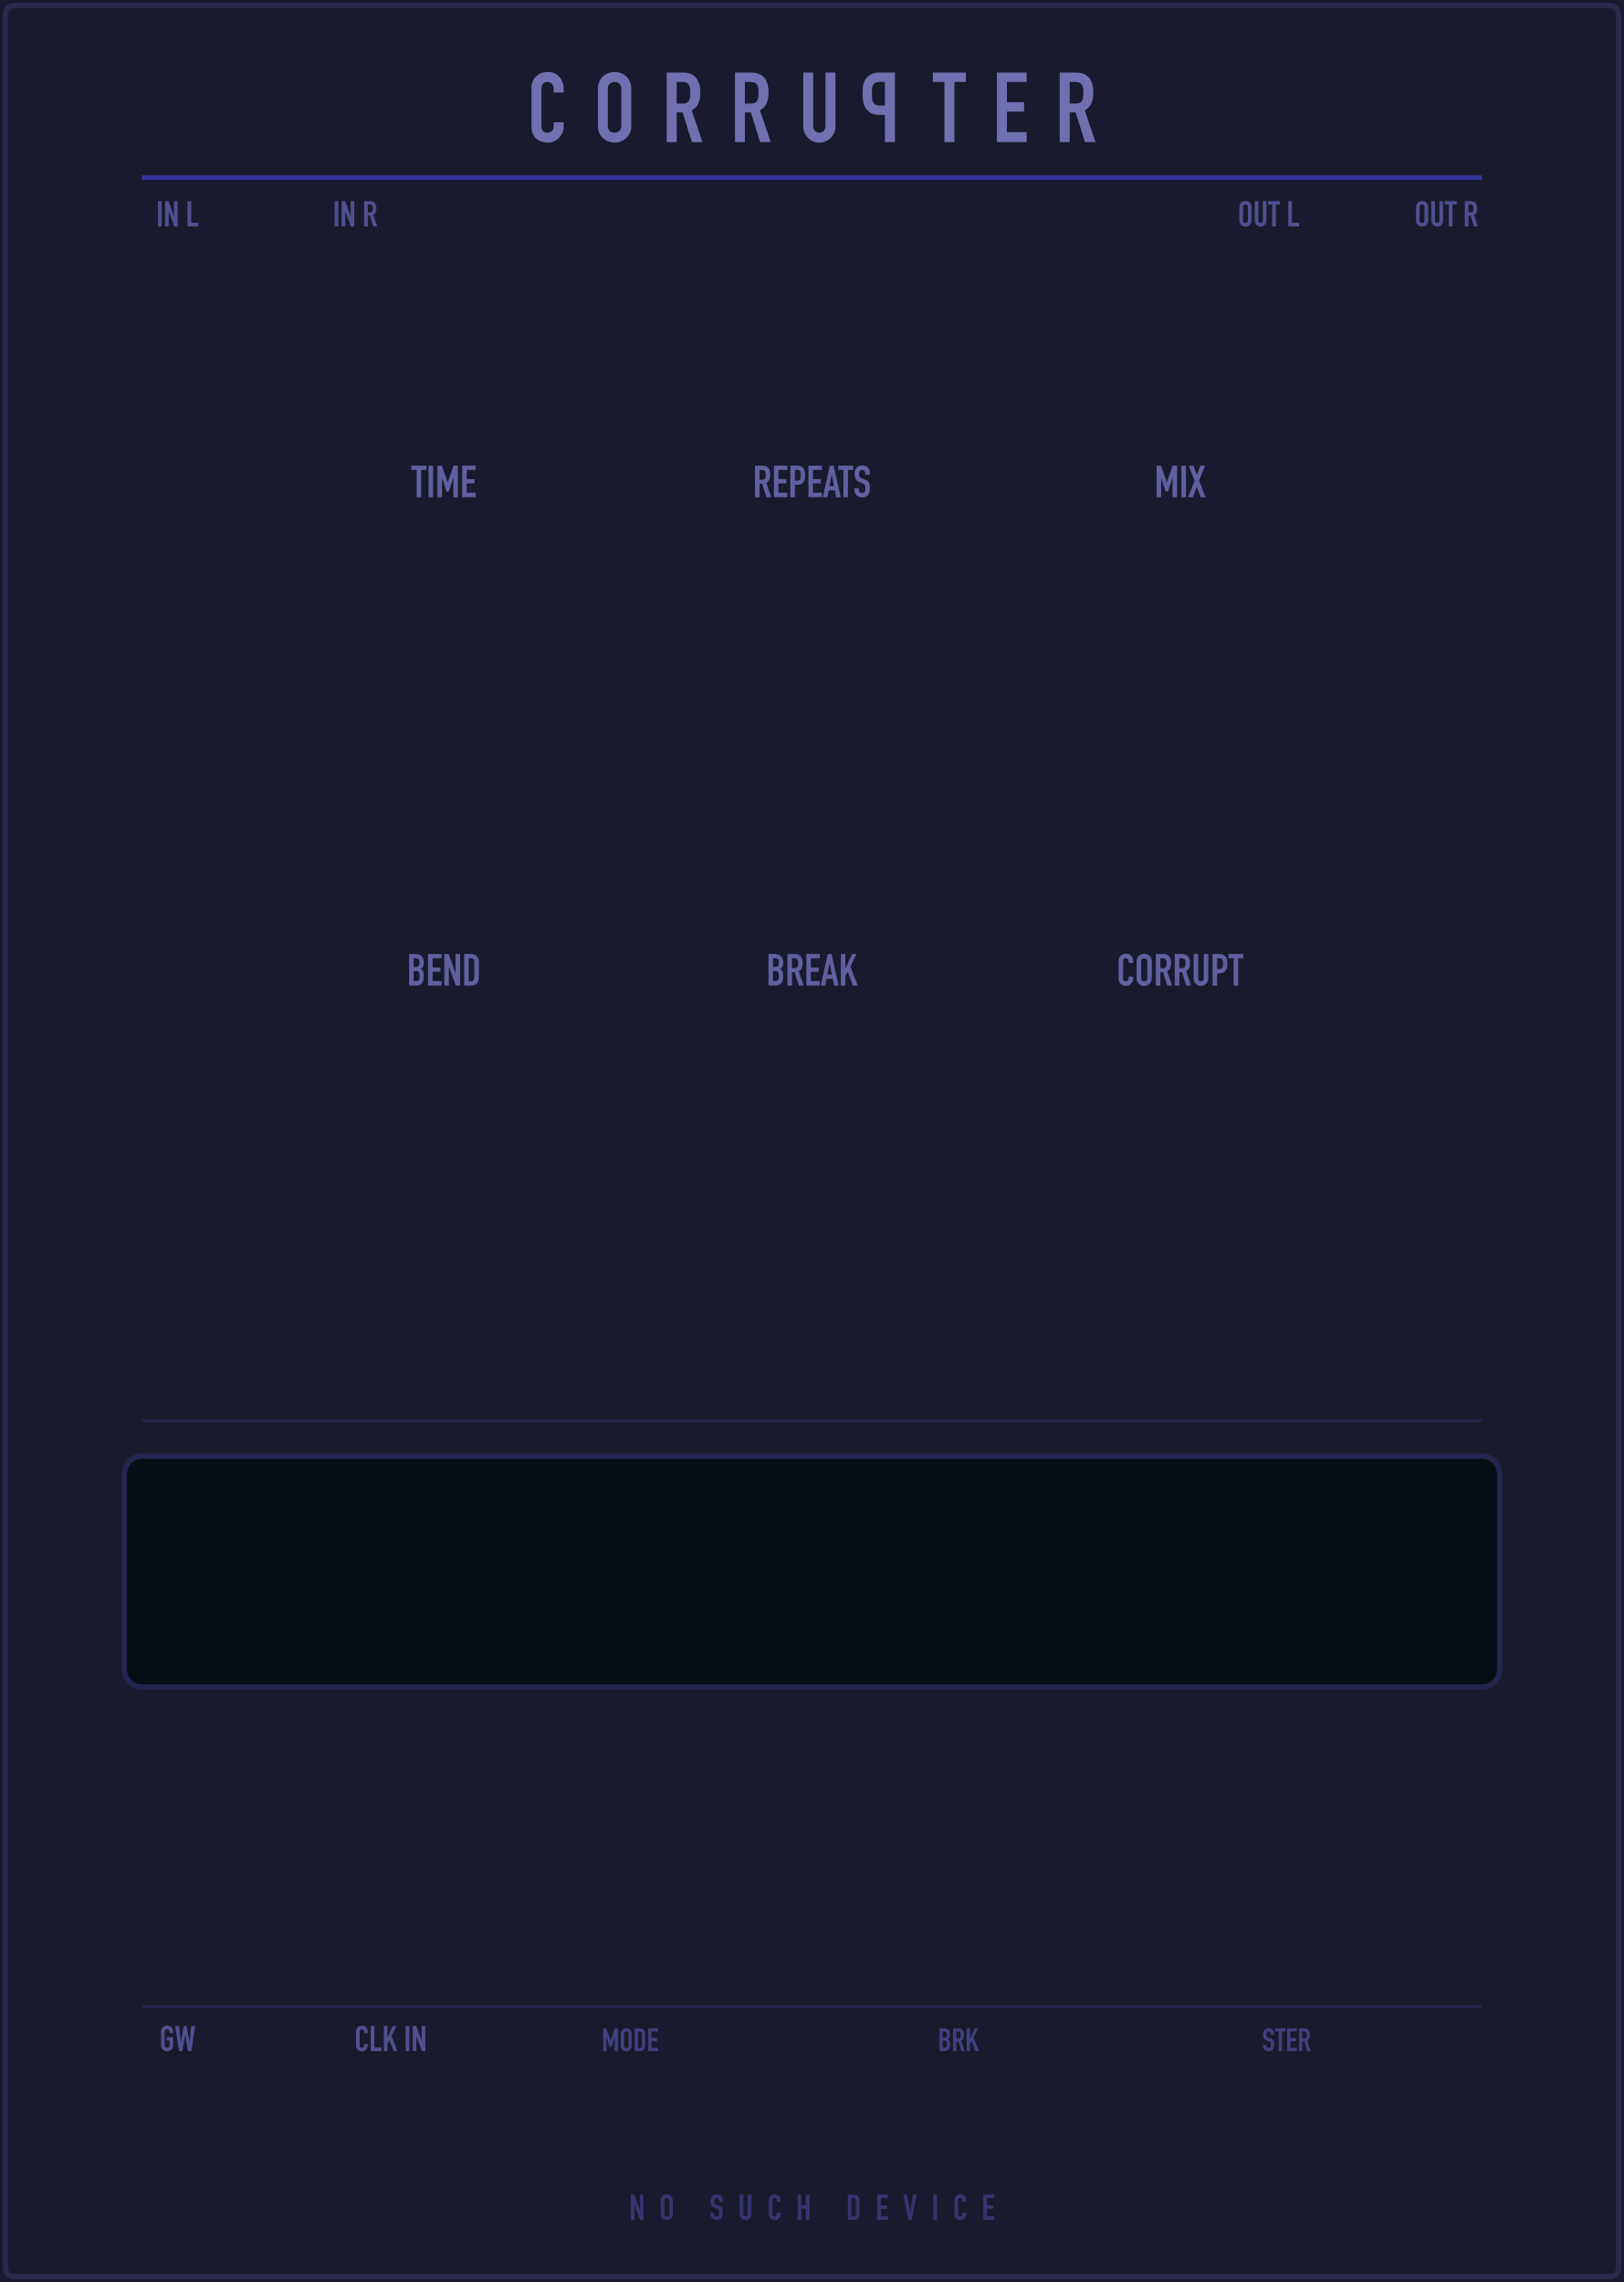
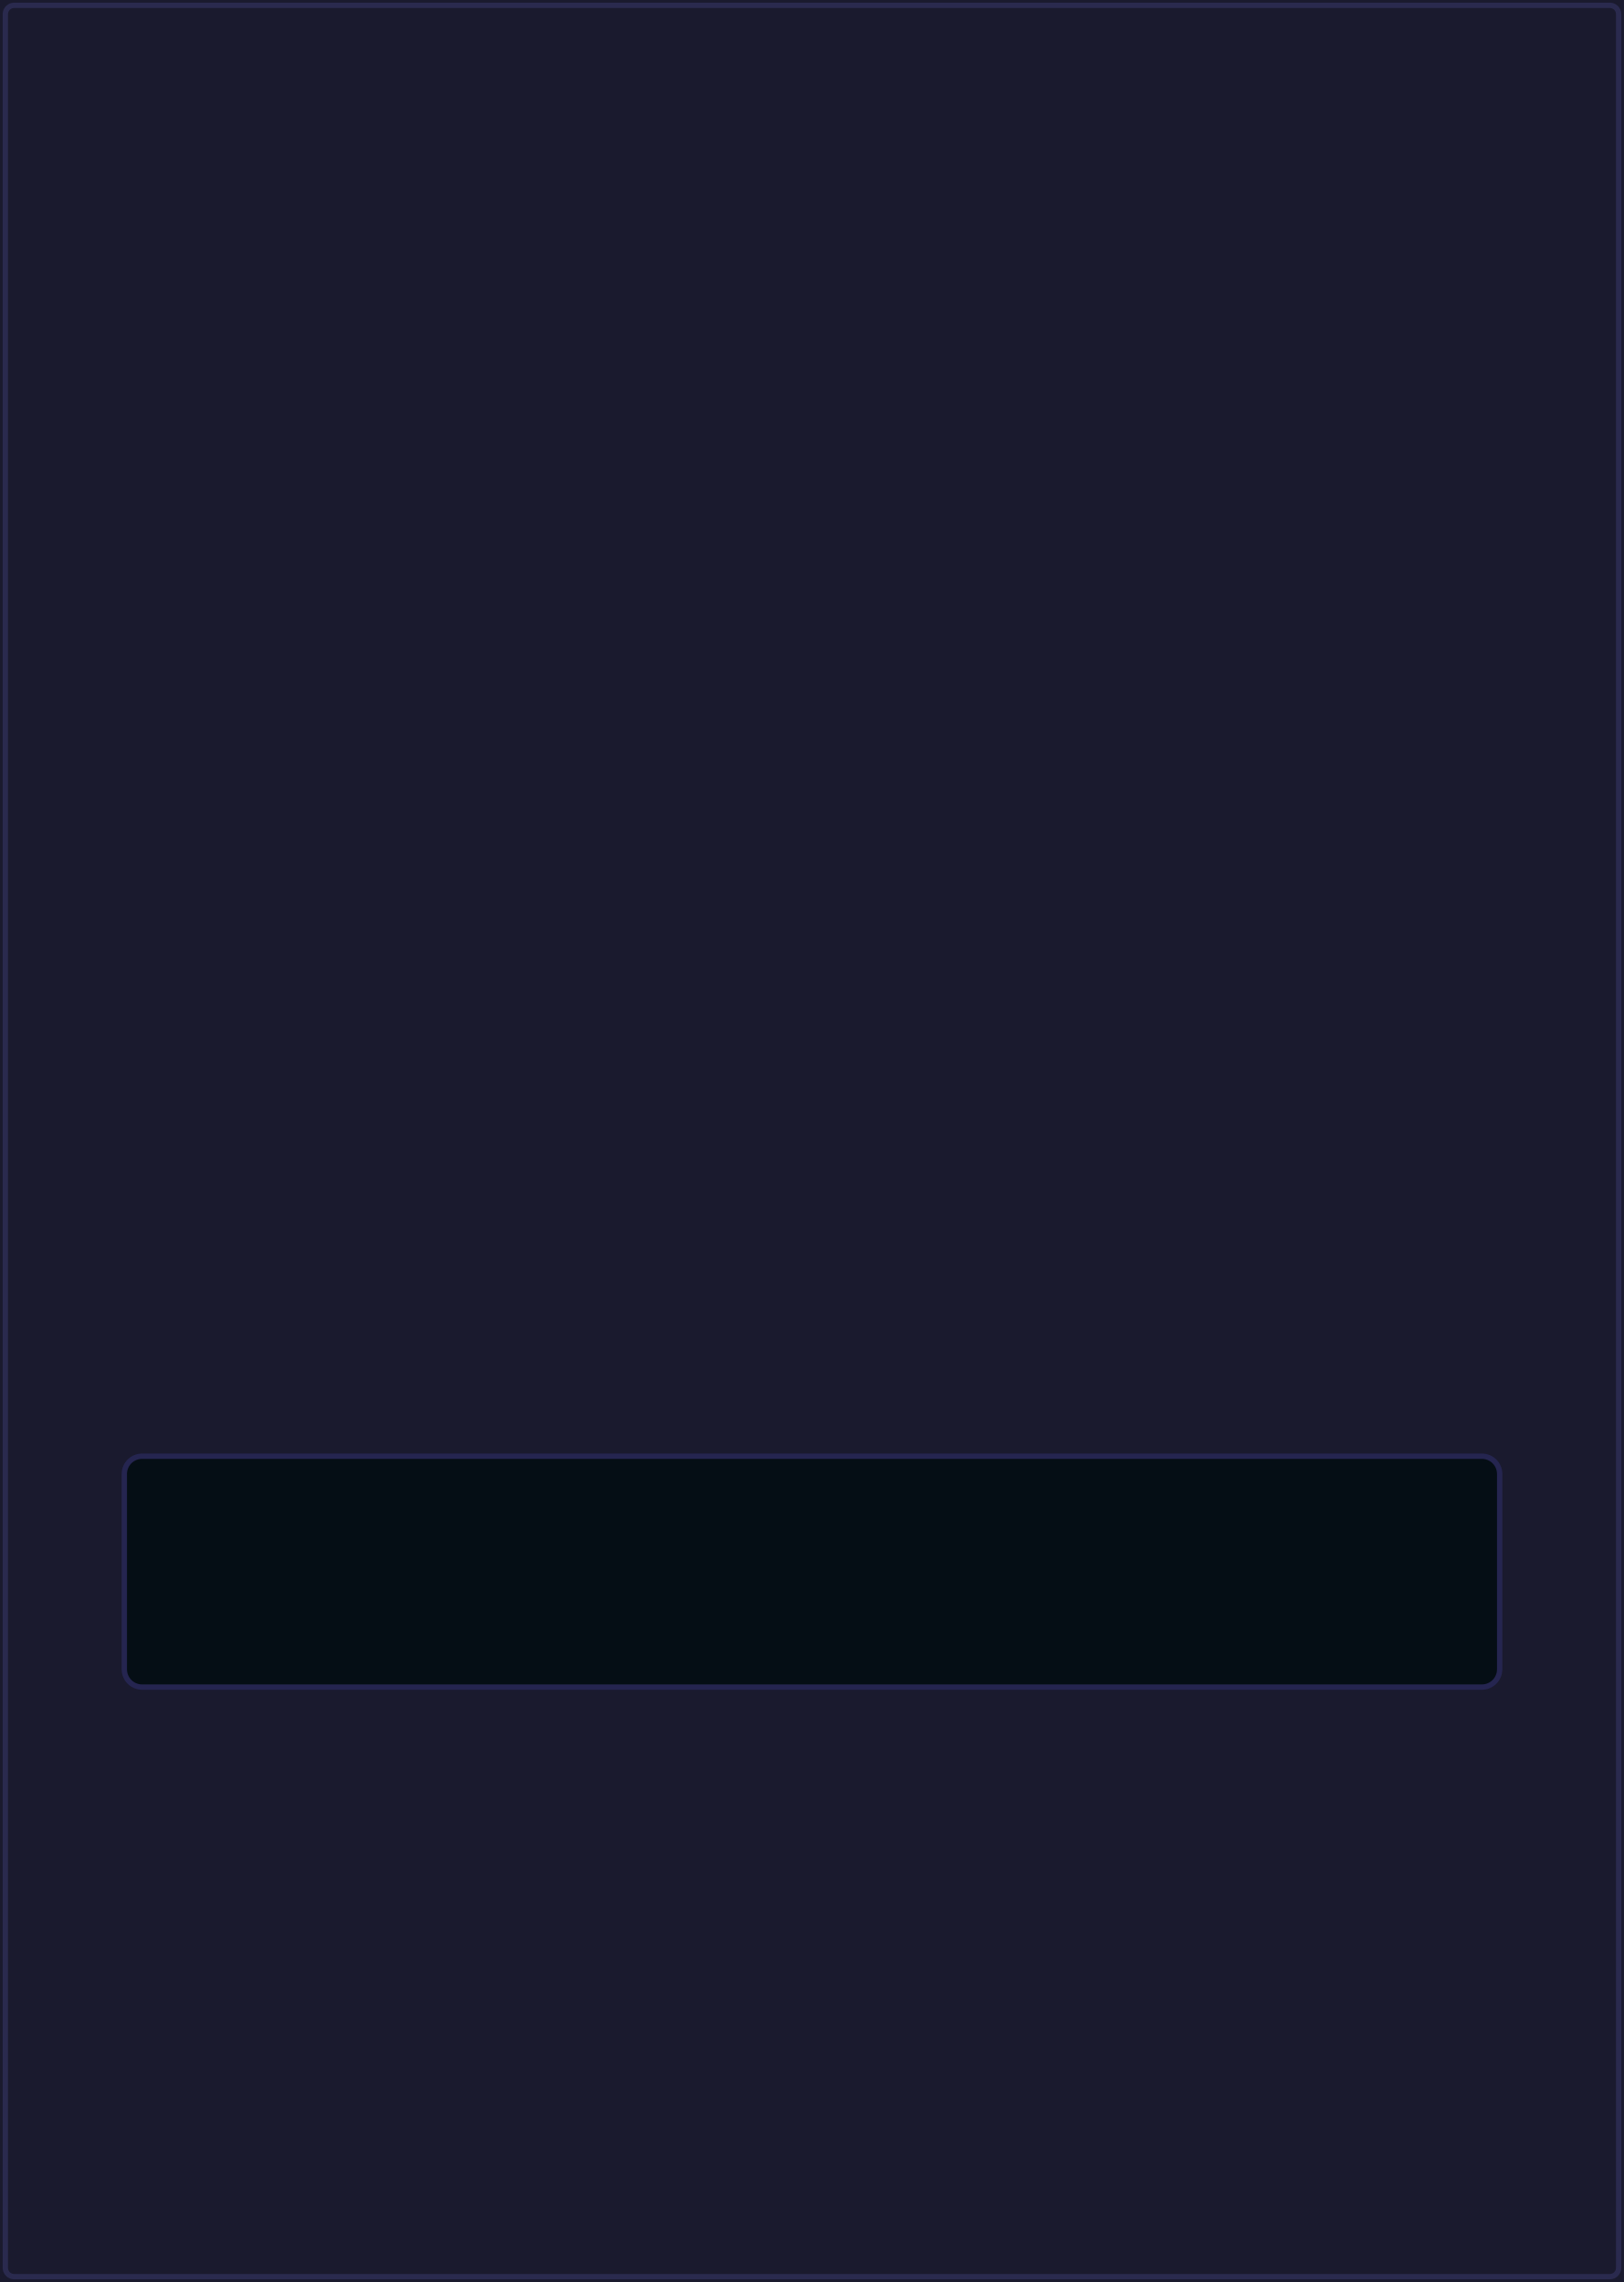
- <svg xmlns="http://www.w3.org/2000/svg" width="91.44mm" height="128.5mm" viewBox="0 0 91.44 128.5" version="1.1" id="svg22">
-   <defs id="defs22" />
-   <rect width="91.44" height="128.5" fill="#1a1a2e" id="rect1" />
-   <rect x="0.3" y="0.3" width="90.84" height="127.9" rx="0.5" fill="none" stroke="#2a2a4e" stroke-width="0.3" id="rect2" />
-   <path d="m 31.739,6.883 v 0.242 q 0,0.181 -0.071,0.346 -0.066,0.16 -0.187,0.286 -0.121,0.127 -0.286,0.203 -0.16,0.071 -0.346,0.071 -0.16,0 -0.325,-0.044 -0.165,-0.044 -0.297,-0.154 -0.132,-0.11 -0.22,-0.281 -0.083,-0.176 -0.083,-0.446 V 4.953 q 0,-0.193 0.066,-0.357 0.066,-0.165 0.187,-0.286 0.121,-0.121 0.286,-0.187 0.171,-0.071 0.374,-0.071 0.396,0 0.643,0.259 0.121,0.127 0.187,0.302 0.071,0.171 0.071,0.374 v 0.22 h -0.561 V 5.019 q 0,-0.165 -0.093,-0.286 -0.093,-0.121 -0.253,-0.121 -0.209,0 -0.281,0.132 -0.066,0.127 -0.066,0.325 v 2.002 q 0,0.171 0.071,0.286 0.077,0.116 0.27,0.116 0.055,0 0.116,-0.017 0.066,-0.022 0.121,-0.066 0.05,-0.044 0.083,-0.121 0.033,-0.077 0.033,-0.193 V 6.883 Z M 33.663,5.008 q 0,-0.236 0.083,-0.418 0.083,-0.181 0.22,-0.302 0.132,-0.116 0.297,-0.176 0.171,-0.06 0.341,-0.06 0.171,0 0.336,0.06 0.171,0.06 0.308,0.176 0.132,0.121 0.214,0.302 0.083,0.181 0.083,0.418 v 2.068 q 0,0.247 -0.083,0.423 -0.083,0.176 -0.214,0.291 -0.138,0.121 -0.308,0.181 -0.165,0.06 -0.336,0.06 -0.171,0 -0.341,-0.06 -0.165,-0.06 -0.297,-0.181 -0.138,-0.116 -0.22,-0.291 -0.083,-0.176 -0.083,-0.423 z m 0.561,2.068 q 0,0.203 0.11,0.302 0.116,0.093 0.27,0.093 0.154,0 0.264,-0.093 0.116,-0.099 0.116,-0.302 V 5.008 q 0,-0.203 -0.116,-0.297 -0.11,-0.099 -0.264,-0.099 -0.154,0 -0.27,0.099 -0.11,0.093 -0.11,0.297 z m 3.876,-2.464 v 1.221 h 0.319 q 0.148,0 0.236,-0.038 0.088,-0.044 0.138,-0.121 0.044,-0.077 0.06,-0.187 0.017,-0.116 0.017,-0.264 0,-0.148 -0.017,-0.259 -0.017,-0.116 -0.066,-0.198 -0.104,-0.154 -0.396,-0.154 z M 37.539,8 V 4.084 h 0.902 q 0.99,0 0.99,1.149 0,0.346 -0.11,0.589 -0.104,0.242 -0.374,0.391 L 39.552,8 h -0.594 l -0.522,-1.672 h -0.336 V 8 Z m 4.404,-3.388 v 1.221 h 0.319 q 0.148,0 0.236,-0.038 0.088,-0.044 0.138,-0.121 0.044,-0.077 0.06,-0.187 0.017,-0.116 0.017,-0.264 0,-0.148 -0.017,-0.259 -0.017,-0.116 -0.066,-0.198 -0.104,-0.154 -0.396,-0.154 z M 41.382,8 V 4.084 h 0.902 q 0.99,0 0.99,1.149 0,0.346 -0.11,0.589 -0.104,0.242 -0.374,0.391 L 43.395,8 h -0.594 l -0.522,-1.672 h -0.336 V 8 Z M 47.04,4.084 V 7.12 q 0,0.193 -0.071,0.357 -0.066,0.16 -0.193,0.286 -0.127,0.127 -0.291,0.198 -0.165,0.071 -0.352,0.071 -0.187,0 -0.352,-0.071 -0.16,-0.071 -0.286,-0.198 -0.127,-0.127 -0.198,-0.286 -0.071,-0.165 -0.071,-0.357 V 4.084 h 0.561 v 2.981 q 0,0.209 0.099,0.308 0.099,0.099 0.247,0.099 0.148,0 0.247,-0.099 0.099,-0.099 0.099,-0.308 V 4.084 Z M 53.175,8 V 4.612 H 52.526 V 4.084 h 1.859 V 4.612 H 53.736 V 8 Z m 2.958,0 V 4.084 h 1.672 v 0.528 h -1.111 v 1.149 h 0.968 v 0.528 h -0.968 V 7.439 h 1.111 V 8 Z m 4.096,-3.388 v 1.221 h 0.319 q 0.148,0 0.236,-0.038 0.088,-0.044 0.138,-0.121 0.044,-0.077 0.06,-0.187 0.017,-0.116 0.017,-0.264 0,-0.148 -0.017,-0.259 -0.017,-0.116 -0.066,-0.198 -0.104,-0.154 -0.396,-0.154 z M 59.668,8 V 4.084 h 0.902 q 0.99,0 0.99,1.149 0,0.346 -0.11,0.589 -0.104,0.242 -0.374,0.391 L 61.681,8 h -0.594 l -0.522,-1.672 h -0.336 V 8 Z" id="text2" style="font-weight:bold;font-size:5.5px;font-family:'DIN Condensed';letter-spacing:1.5;text-anchor:middle;fill:#7070b0" aria-label="CORRUPTER" />
-   <path d="M 49.068,8 V 4.084 h 0.842 q 0.231,0 0.407,0.06 0.176,0.06 0.319,0.214 0.143,0.154 0.198,0.363 0.055,0.203 0.055,0.555 0,0.264 -0.033,0.446 -0.028,0.181 -0.127,0.341 -0.116,0.193 -0.308,0.302 -0.193,0.104 -0.506,0.104 h -0.286 V 8 Z m 0.561,-3.388 v 1.331 h 0.27 q 0.171,0 0.264,-0.05 0.093,-0.05 0.138,-0.138 0.044,-0.083 0.05,-0.203 0.011,-0.121 0.011,-0.27 0,-0.138 -0.005,-0.259 -0.005,-0.127 -0.05,-0.22 -0.044,-0.093 -0.132,-0.143 -0.088,-0.05 -0.253,-0.05 z" transform="translate(99.456, 0) scale(-1, 1)" style="font-weight:bold;font-size:5.5px;font-family:'DIN Condensed';letter-spacing:1.5;text-anchor:middle;fill:#7070b0" />
-   <line x1="8" y1="10" x2="83.44" y2="10" stroke="#3535a0" stroke-width="0.25" id="line2" />
-   <path d="m 8.898,13 v -1.424 h 0.204 V 13 Z m 0.394,0 v -1.424 h 0.196 l 0.308,0.858 h 0.004 V 11.576 H 10.004 V 13 H 9.812 l -0.312,-0.856 h -0.004 V 13 Z m 1.268,0 v -1.424 h 0.204 v 1.22 h 0.404 V 13 Z" id="text3" transform="translate(0, -0.25)" style="font-weight:bold;font-size:2px;font-family:'DIN Condensed';text-anchor:middle;fill:#505090" aria-label="IN L" />
-   <path d="m 18.842,13 v -1.424 h 0.204 V 13 Z m 0.394,0 v -1.424 h 0.196 l 0.308,0.858 h 0.004 v -0.858 h 0.204 V 13 h -0.192 l -0.312,-0.856 h -0.004 V 13 Z m 1.472,-1.232 v 0.444 h 0.116 q 0.054,0 0.086,-0.014 0.032,-0.016 0.05,-0.044 0.016,-0.028 0.022,-0.068 0.006,-0.042 0.006,-0.096 0,-0.054 -0.006,-0.094 -0.006,-0.042 -0.024,-0.072 -0.038,-0.056 -0.144,-0.056 z m -0.204,1.232 v -1.424 h 0.328 q 0.36,0 0.36,0.418 0,0.126 -0.04,0.214 -0.038,0.088 -0.136,0.142 l 0.22,0.65 h -0.216 l -0.19,-0.608 h -0.122 V 13 Z" id="text4" transform="translate(0, -0.25)" style="font-weight:bold;font-size:2px;font-family:'DIN Condensed';text-anchor:middle;fill:#505090" aria-label="IN R" />
-   <path d="m 69.784,11.912 q 0,-0.086 0.03,-0.152 0.03,-0.066 0.08,-0.11 0.048,-0.042 0.108,-0.064 0.062,-0.022 0.124,-0.022 0.062,0 0.122,0.022 0.062,0.022 0.112,0.064 0.048,0.044 0.078,0.11 0.03,0.066 0.03,0.152 v 0.752 q 0,0.09 -0.03,0.154 -0.03,0.064 -0.078,0.106 -0.05,0.044 -0.112,0.066 -0.06,0.022 -0.122,0.022 -0.062,0 -0.124,-0.022 -0.06,-0.022 -0.108,-0.066 -0.05,-0.042 -0.08,-0.106 -0.03,-0.064 -0.03,-0.154 z m 0.204,0.752 q 0,0.074 0.04,0.11 0.042,0.034 0.098,0.034 0.056,0 0.096,-0.034 0.042,-0.036 0.042,-0.11 v -0.752 q 0,-0.074 -0.042,-0.108 -0.04,-0.036 -0.096,-0.036 -0.056,0 -0.098,0.036 -0.04,0.034 -0.04,0.108 z M 71.308,11.576 v 1.104 q 0,0.07 -0.026,0.13 -0.024,0.058 -0.07,0.104 -0.046,0.046 -0.106,0.072 -0.06,0.026 -0.128,0.026 -0.068,0 -0.128,-0.026 Q 70.792,12.96 70.746,12.914 70.7,12.868 70.674,12.81 70.648,12.75 70.648,12.68 v -1.104 h 0.204 v 1.084 q 0,0.076 0.036,0.112 0.036,0.036 0.09,0.036 0.054,0 0.09,-0.036 0.036,-0.036 0.036,-0.112 V 11.576 Z M 71.634,13 v -1.232 h -0.236 v -0.192 h 0.676 v 0.192 h -0.236 V 13 Z m 0.902,0 v -1.424 h 0.204 v 1.22 h 0.404 V 13 Z" id="text5" transform="translate(0, -0.25)" style="font-weight:bold;font-size:2px;font-family:'DIN Condensed';text-anchor:middle;fill:#505090" aria-label="OUT L" />
-   <path d="m 79.728,11.912 q 0,-0.086 0.03,-0.152 0.03,-0.066 0.08,-0.11 0.048,-0.042 0.108,-0.064 0.062,-0.022 0.124,-0.022 0.062,0 0.122,0.022 0.062,0.022 0.112,0.064 0.048,0.044 0.078,0.11 0.03,0.066 0.03,0.152 v 0.752 q 0,0.09 -0.03,0.154 -0.03,0.064 -0.078,0.106 -0.05,0.044 -0.112,0.066 -0.06,0.022 -0.122,0.022 -0.062,0 -0.124,-0.022 -0.06,-0.022 -0.108,-0.066 -0.05,-0.042 -0.08,-0.106 -0.03,-0.064 -0.03,-0.154 z m 0.204,0.752 q 0,0.074 0.04,0.11 0.042,0.034 0.098,0.034 0.056,0 0.096,-0.034 0.042,-0.036 0.042,-0.11 v -0.752 q 0,-0.074 -0.042,-0.108 -0.04,-0.036 -0.096,-0.036 -0.056,0 -0.098,0.036 -0.04,0.034 -0.04,0.108 z M 81.252,11.576 v 1.104 q 0,0.07 -0.026,0.13 -0.024,0.058 -0.07,0.104 -0.046,0.046 -0.106,0.072 -0.06,0.026 -0.128,0.026 -0.068,0 -0.128,-0.026 Q 80.736,12.96 80.69,12.914 80.644,12.868 80.618,12.81 80.592,12.75 80.592,12.68 v -1.104 h 0.204 v 1.084 q 0,0.076 0.036,0.112 0.036,0.036 0.09,0.036 0.054,0 0.09,-0.036 0.036,-0.036 0.036,-0.112 V 11.576 Z M 81.578,13 v -1.232 h -0.236 v -0.192 h 0.676 v 0.192 h -0.236 V 13 Z m 1.106,-1.232 v 0.444 h 0.116 q 0.054,0 0.086,-0.014 0.032,-0.016 0.05,-0.044 0.016,-0.028 0.022,-0.068 0.006,-0.042 0.006,-0.096 0,-0.054 -0.006,-0.094 -0.006,-0.042 -0.024,-0.072 -0.038,-0.056 -0.144,-0.056 z m -0.204,1.232 v -1.424 h 0.328 q 0.36,0 0.36,0.418 0,0.126 -0.04,0.214 -0.038,0.088 -0.136,0.142 l 0.22,0.65 h -0.216 l -0.19,-0.608 h -0.122 V 13 Z" id="text6" transform="translate(0, -0.25)" style="font-weight:bold;font-size:2px;font-family:'DIN Condensed';text-anchor:middle;fill:#505090" aria-label="OUT R" />
-   <path d="m 23.46,23.5 v -1.54 h -0.295 v -0.24 h 0.845 v 0.24 h -0.295 v 1.54 z m 0.67,0 v -1.78 h 0.255 v 1.78 z m 0.503,0 v -1.78 h 0.245 l 0.328,0.943 h 0.005 l 0.325,-0.943 h 0.247 v 1.78 h -0.255 v -1.083 h -0.005 l -0.253,0.765 h -0.128 l -0.25,-0.765 h -0.005 V 23.5 Z m 1.39,0 v -1.78 h 0.76 v 0.24 h -0.505 v 0.522 h 0.44 v 0.24 h -0.44 v 0.522 h 0.505 V 23.5 Z" id="text7" transform="translate(0, 4.5)" style="font-weight:bold;font-size:2.5px;font-family:'DIN Condensed';text-anchor:middle;fill:#6060a0" aria-label="TIME" />
-   <path d="m 42.766,21.96 v 0.555 h 0.145 q 0.068,0 0.107,-0.018 0.04,-0.02 0.062,-0.055 0.02,-0.035 0.028,-0.085 0.007,-0.052 0.007,-0.12 0,-0.068 -0.007,-0.117 -0.007,-0.052 -0.03,-0.09 -0.048,-0.07 -0.18,-0.07 z m -0.255,1.54 v -1.78 h 0.41 q 0.45,0 0.45,0.522 0,0.158 -0.05,0.268 -0.048,0.11 -0.17,0.177 l 0.275,0.812 h -0.27 l -0.237,-0.76 h -0.152 v 0.76 z m 1.065,0 v -1.78 h 0.76 v 0.24 h -0.505 v 0.522 h 0.44 v 0.24 h -0.44 v 0.522 h 0.505 V 23.5 Z m 0.925,0 v -1.78 h 0.383 q 0.105,0 0.185,0.028 0.08,0.028 0.145,0.098 0.065,0.07 0.09,0.165 0.025,0.092 0.025,0.253 0,0.12 -0.015,0.203 -0.013,0.083 -0.058,0.155 -0.052,0.087 -0.14,0.138 -0.087,0.048 -0.23,0.048 h -0.13 V 23.5 Z m 0.255,-1.54 v 0.605 h 0.122 q 0.077,0 0.12,-0.022 0.043,-0.022 0.062,-0.062 0.02,-0.037 0.022,-0.092 0.005,-0.055 0.005,-0.122 0,-0.062 -0.003,-0.117 -0.003,-0.058 -0.022,-0.1 -0.02,-0.043 -0.06,-0.065 -0.04,-0.022 -0.115,-0.022 z m 0.762,1.54 v -1.78 h 0.76 v 0.24 h -0.505 v 0.522 h 0.44 v 0.24 h -0.44 v 0.522 h 0.505 V 23.5 Z m 1.44,-0.623 -0.125,-0.645 h -0.005 l -0.125,0.645 z m -0.63,0.623 0.398,-1.78 h 0.212 l 0.398,1.78 h -0.255 l -0.075,-0.383 h -0.347 l -0.075,0.383 z m 1.162,0 v -1.54 h -0.295 v -0.24 h 0.845 v 0.24 h -0.295 v 1.54 z m 1.488,-1.268 h -0.255 V 22.175 q 0,-0.087 -0.043,-0.15 -0.04,-0.065 -0.138,-0.065 -0.052,0 -0.085,0.02 -0.033,0.02 -0.052,0.05 -0.02,0.033 -0.028,0.075 -0.007,0.04 -0.007,0.085 0,0.052 0.003,0.087 0.005,0.035 0.02,0.062 0.015,0.028 0.043,0.048 0.03,0.02 0.08,0.04 l 0.195,0.077 q 0.085,0.033 0.138,0.077 0.052,0.043 0.083,0.1 0.028,0.06 0.037,0.138 0.01,0.075 0.01,0.172 0,0.113 -0.022,0.21 -0.022,0.095 -0.072,0.163 -0.052,0.07 -0.138,0.11 -0.085,0.04 -0.207,0.04 -0.092,0 -0.172,-0.033 -0.08,-0.033 -0.138,-0.09 -0.058,-0.058 -0.092,-0.133 -0.033,-0.077 -0.033,-0.168 v -0.095 h 0.255 v 0.08 q 0,0.07 0.04,0.128 0.043,0.055 0.14,0.055 0.065,0 0.1,-0.018 0.037,-0.02 0.058,-0.055 0.02,-0.035 0.022,-0.083 0.005,-0.05 0.005,-0.11 0,-0.07 -0.005,-0.115 -0.005,-0.045 -0.02,-0.072 -0.018,-0.028 -0.048,-0.045 -0.028,-0.018 -0.075,-0.037 l -0.182,-0.075 q -0.165,-0.068 -0.223,-0.177 -0.055,-0.113 -0.055,-0.28 0,-0.1 0.028,-0.19 0.028,-0.09 0.083,-0.155 0.052,-0.065 0.133,-0.102 0.083,-0.04 0.195,-0.04 0.095,0 0.172,0.035 0.08,0.035 0.138,0.092 0.115,0.12 0.115,0.275 z" id="text8" transform="translate(0, 4.5)" style="font-weight:bold;font-size:2.5px;font-family:'DIN Condensed';text-anchor:middle;fill:#6060a0" aria-label="REPEATS" />
-   <path d="m 65.124,23.5 v -1.78 h 0.245 l 0.328,0.943 h 0.005 l 0.325,-0.943 h 0.247 v 1.78 h -0.255 v -1.083 h -0.005 l -0.253,0.765 h -0.128 l -0.25,-0.765 h -0.005 V 23.5 Z m 1.397,0 v -1.78 h 0.255 v 1.78 z m 0.378,0 0.36,-0.932 -0.333,-0.848 h 0.27 l 0.193,0.527 0.195,-0.527 h 0.27 l -0.34,0.848 0.367,0.932 h -0.27 l -0.223,-0.6 -0.22,0.6 z" id="text9" transform="translate(0, 4.5)" style="font-weight:bold;font-size:2.5px;font-family:'DIN Condensed';text-anchor:middle;fill:#6060a0" aria-label="MIX" />
-   <path d="m 23.037,48 v -1.78 h 0.372 q 0.122,0 0.207,0.037 0.087,0.037 0.142,0.1 0.055,0.062 0.077,0.145 0.025,0.08 0.025,0.168 v 0.065 q 0,0.072 -0.013,0.122 -0.01,0.05 -0.033,0.087 -0.043,0.07 -0.13,0.12 0.09,0.043 0.133,0.125 0.043,0.083 0.043,0.225 v 0.1 q 0,0.235 -0.115,0.36 -0.113,0.125 -0.362,0.125 z m 0.255,-0.825 v 0.57 h 0.11 q 0.077,0 0.12,-0.022 0.045,-0.022 0.068,-0.062 0.022,-0.04 0.028,-0.095 0.005,-0.055 0.005,-0.12 0,-0.068 -0.007,-0.117 -0.007,-0.05 -0.03,-0.085 -0.025,-0.035 -0.068,-0.05 -0.043,-0.018 -0.113,-0.018 z m 0,-0.715 v 0.49 h 0.115 q 0.128,0 0.17,-0.062 0.045,-0.065 0.045,-0.188 0,-0.12 -0.05,-0.18 -0.048,-0.06 -0.175,-0.06 z M 24.102,48 v -1.78 h 0.76 v 0.24 h -0.505 v 0.522 h 0.44 v 0.24 h -0.44 v 0.522 h 0.505 V 48 Z m 0.915,0 v -1.78 h 0.245 l 0.385,1.073 h 0.005 V 46.22 h 0.255 V 48 h -0.24 l -0.39,-1.07 h -0.005 V 48 Z m 1.12,0 v -1.78 h 0.378 q 0.22,0 0.333,0.12 0.115,0.12 0.115,0.34 v 0.833 q 0,0.25 -0.122,0.37 -0.12,0.117 -0.347,0.117 z m 0.255,-1.54 v 1.3 h 0.117 q 0.107,0 0.152,-0.052 0.045,-0.055 0.045,-0.17 V 46.68 q 0,-0.105 -0.043,-0.163 -0.043,-0.058 -0.155,-0.058 z" id="text10" transform="translate(0, 7.5)" style="font-weight:bold;font-size:2.5px;font-family:'DIN Condensed';text-anchor:middle;fill:#6060a0" aria-label="BEND" />
-   <path d="m 43.271,48 v -1.78 h 0.372 q 0.122,0 0.207,0.037 0.087,0.037 0.142,0.1 0.055,0.062 0.077,0.145 0.025,0.08 0.025,0.168 v 0.065 q 0,0.072 -0.013,0.122 -0.01,0.05 -0.033,0.087 -0.043,0.07 -0.13,0.12 0.09,0.043 0.133,0.125 0.043,0.083 0.043,0.225 v 0.1 q 0,0.235 -0.115,0.36 -0.113,0.125 -0.362,0.125 z m 0.255,-0.825 v 0.57 h 0.11 q 0.077,0 0.12,-0.022 0.045,-0.022 0.068,-0.062 0.022,-0.04 0.028,-0.095 0.005,-0.055 0.005,-0.12 0,-0.068 -0.007,-0.117 -0.007,-0.05 -0.03,-0.085 -0.025,-0.035 -0.068,-0.05 -0.043,-0.018 -0.113,-0.018 z m 0,-0.715 v 0.49 h 0.115 q 0.128,0 0.17,-0.062 0.045,-0.065 0.045,-0.188 0,-0.12 -0.05,-0.18 -0.048,-0.06 -0.175,-0.06 z m 1.065,0 v 0.555 h 0.145 q 0.068,0 0.107,-0.018 0.04,-0.02 0.062,-0.055 0.02,-0.035 0.028,-0.085 0.007,-0.052 0.007,-0.12 0,-0.068 -0.007,-0.117 -0.007,-0.052 -0.03,-0.09 -0.048,-0.07 -0.18,-0.07 z m -0.255,1.54 v -1.78 h 0.41 q 0.45,0 0.45,0.522 0,0.158 -0.05,0.268 -0.048,0.11 -0.17,0.177 L 45.251,48 h -0.27 l -0.237,-0.76 h -0.152 V 48 Z m 1.065,0 v -1.78 h 0.76 v 0.24 h -0.505 v 0.522 h 0.44 v 0.24 h -0.44 v 0.522 h 0.505 V 48 Z m 1.44,-0.623 -0.125,-0.645 h -0.005 l -0.125,0.645 z m -0.63,0.623 0.398,-1.78 h 0.212 l 0.398,1.78 h -0.255 l -0.075,-0.383 h -0.347 L 46.466,48 Z m 1.132,0 v -1.78 h 0.255 v 0.812 h 0.005 l 0.372,-0.812 h 0.255 l -0.347,0.713 0.412,1.067 h -0.27 l -0.29,-0.79 -0.138,0.258 V 48 Z" id="text11" transform="translate(0, 7.5)" style="font-weight:bold;font-size:2.5px;font-family:'DIN Condensed';text-anchor:middle;fill:#6060a0" aria-label="BREAK" />
-   <path d="m 63.807,47.492 v 0.11 q 0,0.083 -0.033,0.158 -0.03,0.072 -0.085,0.13 -0.055,0.058 -0.13,0.092 -0.072,0.033 -0.158,0.033 -0.072,0 -0.147,-0.02 -0.075,-0.02 -0.135,-0.07 -0.06,-0.05 -0.1,-0.128 -0.037,-0.08 -0.037,-0.203 v -0.98 q 0,-0.087 0.03,-0.163 0.03,-0.075 0.085,-0.13 0.055,-0.055 0.13,-0.085 0.077,-0.033 0.17,-0.033 0.18,0 0.292,0.117 0.055,0.058 0.085,0.138 0.033,0.077 0.033,0.17 v 0.1 h -0.255 v -0.085 q 0,-0.075 -0.043,-0.13 -0.043,-0.055 -0.115,-0.055 -0.095,0 -0.128,0.06 -0.03,0.058 -0.03,0.147 v 0.91 q 0,0.077 0.033,0.13 0.035,0.052 0.122,0.052 0.025,0 0.052,-0.007 0.03,-0.01 0.055,-0.03 0.022,-0.02 0.037,-0.055 0.015,-0.035 0.015,-0.087 V 47.492 Z M 64,46.64 q 0,-0.107 0.037,-0.19 0.037,-0.083 0.1,-0.138 0.06,-0.052 0.135,-0.08 0.077,-0.028 0.155,-0.028 0.077,0 0.152,0.028 0.077,0.028 0.14,0.08 0.06,0.055 0.098,0.138 0.037,0.083 0.037,0.19 v 0.94 q 0,0.113 -0.037,0.193 -0.037,0.08 -0.098,0.133 -0.062,0.055 -0.14,0.083 -0.075,0.028 -0.152,0.028 -0.077,0 -0.155,-0.028 -0.075,-0.028 -0.135,-0.083 -0.062,-0.052 -0.1,-0.133 -0.037,-0.08 -0.037,-0.193 z m 0.255,0.94 q 0,0.092 0.05,0.138 0.052,0.043 0.122,0.043 0.07,0 0.12,-0.043 0.052,-0.045 0.052,-0.138 v -0.94 q 0,-0.092 -0.052,-0.135 -0.05,-0.045 -0.12,-0.045 -0.07,0 -0.122,0.045 -0.05,0.043 -0.05,0.135 z M 65.335,46.46 v 0.555 h 0.145 q 0.068,0 0.107,-0.018 0.04,-0.02 0.062,-0.055 0.02,-0.035 0.028,-0.085 0.007,-0.052 0.007,-0.12 0,-0.068 -0.007,-0.117 -0.007,-0.052 -0.03,-0.09 -0.048,-0.07 -0.18,-0.07 z M 65.08,48 v -1.78 h 0.41 q 0.45,0 0.45,0.522 0,0.158 -0.05,0.268 -0.048,0.11 -0.17,0.177 L 65.995,48 h -0.27 L 65.487,47.24 H 65.335 V 48 Z m 1.32,-1.54 v 0.555 h 0.145 q 0.068,0 0.107,-0.018 0.04,-0.02 0.062,-0.055 0.02,-0.035 0.028,-0.085 0.007,-0.052 0.007,-0.12 0,-0.068 -0.007,-0.117 -0.007,-0.052 -0.03,-0.09 -0.048,-0.07 -0.18,-0.07 z m -0.255,1.54 v -1.78 h 0.41 q 0.45,0 0.45,0.522 0,0.158 -0.05,0.268 -0.048,0.11 -0.17,0.177 l 0.275,0.812 h -0.27 l -0.237,-0.76 h -0.152 V 48 Z m 1.89,-1.78 v 1.38 q 0,0.087 -0.033,0.163 -0.03,0.072 -0.087,0.13 -0.058,0.058 -0.133,0.09 -0.075,0.033 -0.16,0.033 -0.085,0 -0.16,-0.033 -0.072,-0.033 -0.13,-0.09 -0.058,-0.058 -0.09,-0.13 -0.033,-0.075 -0.033,-0.163 v -1.38 h 0.255 v 1.355 q 0,0.095 0.045,0.14 0.045,0.045 0.113,0.045 0.068,0 0.113,-0.045 0.045,-0.045 0.045,-0.14 V 46.22 Z M 68.275,48 v -1.78 h 0.383 q 0.105,0 0.185,0.028 0.08,0.028 0.145,0.098 0.065,0.07 0.09,0.165 0.025,0.092 0.025,0.253 0,0.12 -0.015,0.203 -0.013,0.083 -0.058,0.155 -0.052,0.087 -0.14,0.138 -0.087,0.048 -0.23,0.048 h -0.13 V 48 Z m 0.255,-1.54 v 0.605 h 0.122 q 0.077,0 0.12,-0.022 0.043,-0.022 0.062,-0.062 0.02,-0.037 0.022,-0.092 0.005,-0.055 0.005,-0.122 0,-0.062 -0.003,-0.117 -0.003,-0.058 -0.022,-0.1 -0.02,-0.043 -0.06,-0.065 -0.04,-0.022 -0.115,-0.022 z M 69.46,48 v -1.54 h -0.295 v -0.24 h 0.845 v 0.24 h -0.295 V 48 Z" id="text12" transform="translate(0, 7.5)" style="font-weight:bold;font-size:2.5px;font-family:'DIN Condensed';text-anchor:middle;fill:#6060a0" aria-label="CORRUPT" />
-   <line x1="8" y1="80" x2="83.44" y2="80" stroke="#252550" stroke-width="0.15" id="line12" />
-   <rect x="7" y="82" rx="1" ry="1" width="77.44" height="13" fill="#050e15" stroke="#252550" stroke-width="0.3" id="rect12" />
-   <line x1="8" y1="113" x2="83.44" y2="113" stroke="#252550" stroke-width="0.15" id="line16" />
-   <path d="m 9.065,107.412 q 0,-0.086 0.03,-0.152 0.03,-0.066 0.08,-0.11 0.048,-0.042 0.108,-0.064 0.062,-0.022 0.124,-0.022 0.062,0 0.122,0.022 0.062,0.022 0.112,0.064 0.048,0.044 0.078,0.11 0.03,0.066 0.03,0.152 v 0.072 h -0.204 v -0.072 q 0,-0.074 -0.042,-0.108 -0.04,-0.036 -0.096,-0.036 -0.056,0 -0.098,0.036 -0.04,0.034 -0.04,0.108 v 0.752 q 0,0.074 0.04,0.11 0.042,0.034 0.098,0.034 0.056,0 0.096,-0.034 0.042,-0.036 0.042,-0.11 v -0.268 h -0.162 v -0.18 h 0.366 v 0.448 q 0,0.09 -0.03,0.154 -0.03,0.064 -0.078,0.106 -0.05,0.044 -0.112,0.066 -0.06,0.022 -0.122,0.022 -0.062,0 -0.124,-0.022 -0.06,-0.022 -0.108,-0.066 -0.05,-0.042 -0.08,-0.106 -0.03,-0.064 -0.03,-0.154 z M 10.987,107.076 10.775,108.5 h -0.192 l -0.156,-0.924 H 10.423 L 10.269,108.5 H 10.077 L 9.865,107.076 H 10.081 l 0.102,0.904 h 0.004 l 0.16,-0.904 h 0.156 l 0.166,0.926 h 0.004 l 0.098,-0.926 z" id="text17" transform="translate(0, 7)" style="font-weight:bold;font-size:2px;font-family:'DIN Condensed';text-anchor:middle;fill:#505090" aria-label="GW" />
-   <path d="m 20.707,108.094 v 0.088 q 0,0.066 -0.026,0.126 -0.024,0.058 -0.068,0.104 -0.044,0.046 -0.104,0.074 -0.058,0.026 -0.126,0.026 -0.058,0 -0.118,-0.016 -0.06,-0.016 -0.108,-0.056 -0.048,-0.04 -0.08,-0.102 -0.03,-0.064 -0.03,-0.162 v -0.784 q 0,-0.07 0.024,-0.13 0.024,-0.06 0.068,-0.104 0.044,-0.044 0.104,-0.068 0.062,-0.026 0.136,-0.026 0.144,0 0.234,0.094 0.044,0.046 0.068,0.11 0.026,0.062 0.026,0.136 v 0.08 h -0.204 v -0.068 q 0,-0.06 -0.034,-0.104 -0.034,-0.044 -0.092,-0.044 -0.076,0 -0.102,0.048 -0.024,0.046 -0.024,0.118 v 0.728 q 0,0.062 0.026,0.104 0.028,0.042 0.098,0.042 0.02,0 0.042,-0.006 0.024,-0.008 0.044,-0.024 0.018,-0.016 0.03,-0.044 0.012,-0.028 0.012,-0.07 v -0.07 z m 0.166,0.406 v -1.424 h 0.204 v 1.22 h 0.404 v 0.204 z m 0.74,0 v -1.424 h 0.204 v 0.65 h 0.004 l 0.298,-0.65 h 0.204 l -0.278,0.57 0.33,0.854 h -0.216 l -0.232,-0.632 -0.11,0.206 v 0.426 z m 1.23,0 v -1.424 h 0.204 v 1.424 z m 0.394,0 v -1.424 h 0.196 l 0.308,0.858 h 0.004 v -0.858 h 0.204 v 1.424 h -0.192 l -0.312,-0.856 h -0.004 v 0.856 z" id="text18" transform="translate(0, 7)" style="font-weight:bold;font-size:2px;font-family:'DIN Condensed';text-anchor:middle;fill:#505090" aria-label="CLK IN" />
-   <path d="m 33.966,108.5 v -1.282 h 0.176 l 0.236,0.679 h 0.004 l 0.234,-0.679 h 0.178 V 108.5 h -0.184 v -0.779 h -0.004 l -0.182,0.551 h -0.092 l -0.18,-0.551 h -0.004 V 108.5 Z m 0.99,-0.979 q 0,-0.077 0.027,-0.137 0.027,-0.059 0.072,-0.099 0.043,-0.038 0.097,-0.058 0.056,-0.02 0.112,-0.02 0.056,0 0.11,0.02 0.056,0.02 0.101,0.058 0.043,0.04 0.07,0.099 0.027,0.059 0.027,0.137 v 0.677 q 0,0.081 -0.027,0.139 -0.027,0.058 -0.07,0.095 -0.045,0.04 -0.101,0.059 -0.054,0.02 -0.11,0.02 -0.056,0 -0.112,-0.02 -0.054,-0.02 -0.097,-0.059 -0.045,-0.038 -0.072,-0.095 -0.027,-0.058 -0.027,-0.139 z m 0.184,0.677 q 0,0.067 0.036,0.099 0.038,0.031 0.088,0.031 0.05,0 0.086,-0.031 0.038,-0.032 0.038,-0.099 v -0.677 q 0,-0.067 -0.038,-0.097 -0.036,-0.032 -0.086,-0.032 -0.05,0 -0.088,0.032 -0.036,0.031 -0.036,0.097 z m 0.594,0.302 v -1.282 h 0.272 q 0.158,0 0.239,0.086 0.083,0.086 0.083,0.245 v 0.599 q 0,0.18 -0.088,0.266 -0.086,0.085 -0.25,0.085 z m 0.184,-1.109 v 0.936 h 0.085 q 0.077,0 0.11,-0.038 0.032,-0.04 0.032,-0.122 v -0.617 q 0,-0.076 -0.031,-0.117 -0.031,-0.041 -0.112,-0.041 z M 36.501,108.5 v -1.282 h 0.547 v 0.173 h -0.364 v 0.376 h 0.317 v 0.173 h -0.317 v 0.376 h 0.364 V 108.5 Z" id="text19" transform="translate(0, 7)" style="font-weight:bold;font-size:1.8px;font-family:'DIN Condensed';text-anchor:middle;fill:#404080" aria-label="MODE" />
-   <path d="m 52.896,108.5 v -1.282 h 0.268 q 0.088,0 0.149,0.027 0.063,0.027 0.103,0.072 0.04,0.045 0.056,0.104 0.018,0.058 0.018,0.121 v 0.047 q 0,0.052 -0.009,0.088 -0.007,0.036 -0.023,0.063 -0.031,0.05 -0.094,0.086 0.065,0.031 0.095,0.09 0.031,0.059 0.031,0.162 v 0.072 q 0,0.169 -0.083,0.259 -0.081,0.09 -0.261,0.09 z m 0.184,-0.594 v 0.41 h 0.079 q 0.056,0 0.086,-0.016 0.032,-0.016 0.049,-0.045 0.016,-0.029 0.02,-0.068 0.004,-0.04 0.004,-0.086 0,-0.049 -0.005,-0.085 -0.005,-0.036 -0.022,-0.061 -0.018,-0.025 -0.049,-0.036 -0.031,-0.013 -0.081,-0.013 z m 0,-0.515 v 0.353 h 0.083 q 0.092,0 0.122,-0.045 0.032,-0.047 0.032,-0.135 0,-0.086 -0.036,-0.13 -0.034,-0.043 -0.126,-0.043 z m 0.767,0 v 0.4 h 0.104 q 0.049,0 0.077,-0.013 0.029,-0.014 0.045,-0.04 0.014,-0.025 0.02,-0.061 0.005,-0.038 0.005,-0.086 0,-0.049 -0.005,-0.085 -0.005,-0.038 -0.022,-0.065 -0.034,-0.05 -0.13,-0.05 z m -0.184,1.109 v -1.282 h 0.295 q 0.324,0 0.324,0.376 0,0.113 -0.036,0.193 -0.034,0.079 -0.122,0.128 l 0.198,0.585 h -0.194 l -0.171,-0.547 h -0.11 V 108.5 Z m 0.767,0 v -1.282 h 0.184 v 0.585 h 0.004 l 0.268,-0.585 h 0.184 l -0.25,0.513 0.297,0.769 h -0.194 l -0.209,-0.569 -0.099,0.185 V 108.5 Z" id="text20" transform="translate(0, 7)" style="font-weight:bold;font-size:1.8px;font-family:'DIN Condensed';text-anchor:middle;fill:#404080" aria-label="SLNC" />
-   <path d="m 71.74,107.587 h -0.184 v -0.041 q 0,-0.063 -0.031,-0.108 -0.029,-0.047 -0.099,-0.047 -0.038,0 -0.061,0.014 -0.023,0.014 -0.038,0.036 -0.014,0.023 -0.02,0.054 -0.005,0.029 -0.005,0.061 0,0.038 0.002,0.063 0.004,0.025 0.014,0.045 0.011,0.02 0.031,0.034 0.022,0.014 0.058,0.029 l 0.14,0.056 q 0.061,0.023 0.099,0.056 0.038,0.031 0.059,0.072 0.02,0.043 0.027,0.099 0.007,0.054 0.007,0.124 0,0.081 -0.016,0.151 -0.016,0.068 -0.052,0.117 -0.038,0.05 -0.099,0.079 -0.061,0.029 -0.149,0.029 -0.067,0 -0.124,-0.023 -0.058,-0.023 -0.099,-0.065 -0.041,-0.041 -0.067,-0.095 -0.023,-0.056 -0.023,-0.121 v -0.068 h 0.184 v 0.058 q 0,0.05 0.029,0.092 0.031,0.04 0.101,0.04 0.047,0 0.072,-0.013 0.027,-0.014 0.041,-0.04 0.014,-0.025 0.016,-0.059 0.004,-0.036 0.004,-0.079 0,-0.05 -0.004,-0.083 -0.004,-0.032 -0.014,-0.052 -0.013,-0.02 -0.034,-0.032 -0.02,-0.013 -0.054,-0.027 l -0.131,-0.054 q -0.119,-0.049 -0.16,-0.128 -0.04,-0.081 -0.04,-0.202 0,-0.072 0.02,-0.137 0.02,-0.065 0.059,-0.112 0.038,-0.047 0.095,-0.074 0.059,-0.029 0.14,-0.029 0.068,0 0.124,0.025 0.058,0.025 0.099,0.067 0.083,0.086 0.083,0.198 z m 0.257,0.913 v -1.109 h -0.212 v -0.173 h 0.608 v 0.173 h -0.212 V 108.5 Z m 0.477,0 v -1.282 h 0.547 v 0.173 h -0.364 v 0.376 h 0.317 v 0.173 h -0.317 v 0.376 h 0.364 V 108.5 Z m 0.85,-1.109 v 0.4 h 0.104 q 0.049,0 0.077,-0.013 0.029,-0.014 0.045,-0.04 0.014,-0.025 0.02,-0.061 0.005,-0.038 0.005,-0.086 0,-0.049 -0.005,-0.085 -0.005,-0.038 -0.022,-0.065 -0.034,-0.05 -0.13,-0.05 z m -0.184,1.109 v -1.282 h 0.295 q 0.324,0 0.324,0.376 0,0.113 -0.036,0.193 -0.034,0.079 -0.122,0.128 l 0.198,0.585 h -0.194 l -0.171,-0.547 h -0.11 V 108.5 Z" id="text21" transform="translate(0, 7)" style="font-weight:bold;font-size:1.8px;font-family:'DIN Condensed';text-anchor:middle;fill:#404080" aria-label="STER" />
-   <path d="m 35.517,123 v -1.424 h 0.196 l 0.308,0.858 h 0.004 v -0.858 h 0.204 V 123 h -0.192 l -0.312,-0.856 h -0.004 V 123 Z m 1.684,-1.088 q 0,-0.086 0.03,-0.152 0.03,-0.066 0.08,-0.11 0.048,-0.042 0.108,-0.064 0.062,-0.022 0.124,-0.022 0.062,0 0.122,0.022 0.062,0.022 0.112,0.064 0.048,0.044 0.078,0.11 0.03,0.066 0.03,0.152 v 0.752 q 0,0.09 -0.03,0.154 -0.03,0.064 -0.078,0.106 -0.05,0.044 -0.112,0.066 -0.06,0.022 -0.122,0.022 -0.062,0 -0.124,-0.022 -0.06,-0.022 -0.108,-0.066 -0.05,-0.042 -0.08,-0.106 -0.03,-0.064 -0.03,-0.154 z m 0.204,0.752 q 0,0.074 0.04,0.11 0.042,0.034 0.098,0.034 0.056,0 0.096,-0.034 0.042,-0.036 0.042,-0.11 v -0.752 q 0,-0.074 -0.042,-0.108 -0.04,-0.036 -0.096,-0.036 -0.056,0 -0.098,0.036 -0.04,0.034 -0.04,0.108 z m 3.292,-0.678 h -0.204 v -0.046 q 0,-0.07 -0.034,-0.12 -0.032,-0.052 -0.11,-0.052 -0.042,0 -0.068,0.016 -0.026,0.016 -0.042,0.04 -0.016,0.026 -0.022,0.06 -0.006,0.032 -0.006,0.068 0,0.042 0.002,0.07 0.004,0.028 0.016,0.05 0.012,0.022 0.034,0.038 0.024,0.016 0.064,0.032 l 0.156,0.062 q 0.068,0.026 0.11,0.062 0.042,0.034 0.066,0.08 0.022,0.048 0.03,0.11 0.008,0.06 0.008,0.138 0,0.09 -0.018,0.168 -0.018,0.076 -0.058,0.13 -0.042,0.056 -0.11,0.088 -0.068,0.032 -0.166,0.032 -0.074,0 -0.138,-0.026 -0.064,-0.026 -0.11,-0.072 -0.046,-0.046 -0.074,-0.106 -0.026,-0.062 -0.026,-0.134 v -0.076 h 0.204 v 0.064 q 0,0.056 0.032,0.102 0.034,0.044 0.112,0.044 0.052,0 0.08,-0.014 0.03,-0.016 0.046,-0.044 0.016,-0.028 0.018,-0.066 0.004,-0.04 0.004,-0.088 0,-0.056 -0.004,-0.092 -0.004,-0.036 -0.016,-0.058 -0.014,-0.022 -0.038,-0.036 -0.022,-0.014 -0.06,-0.03 l -0.146,-0.06 q -0.132,-0.054 -0.178,-0.142 -0.044,-0.09 -0.044,-0.224 0,-0.08 0.022,-0.152 0.022,-0.072 0.066,-0.124 0.042,-0.052 0.106,-0.082 0.066,-0.032 0.156,-0.032 0.076,0 0.138,0.028 0.064,0.028 0.11,0.074 0.092,0.096 0.092,0.22 z m 1.612,-0.41 v 1.104 q 0,0.07 -0.026,0.13 -0.024,0.058 -0.07,0.104 -0.046,0.046 -0.106,0.072 -0.06,0.026 -0.128,0.026 -0.068,0 -0.128,-0.026 -0.058,-0.026 -0.104,-0.072 -0.046,-0.046 -0.072,-0.104 -0.026,-0.06 -0.026,-0.13 v -1.104 h 0.204 v 1.084 q 0,0.076 0.036,0.112 0.036,0.036 0.09,0.036 0.054,0 0.09,-0.036 0.036,-0.036 0.036,-0.112 v -1.084 z m 1.64,1.018 v 0.088 q 0,0.066 -0.026,0.126 -0.024,0.058 -0.068,0.104 -0.044,0.046 -0.104,0.074 -0.058,0.026 -0.126,0.026 -0.058,0 -0.118,-0.016 -0.06,-0.016 -0.108,-0.056 -0.048,-0.04 -0.08,-0.102 -0.03,-0.064 -0.03,-0.162 v -0.784 q 0,-0.07 0.024,-0.13 0.024,-0.06 0.068,-0.104 0.044,-0.044 0.104,-0.068 0.062,-0.026 0.136,-0.026 0.144,0 0.234,0.094 0.044,0.046 0.068,0.11 0.026,0.062 0.026,0.136 v 0.08 h -0.204 v -0.068 q 0,-0.06 -0.034,-0.104 -0.034,-0.044 -0.092,-0.044 -0.076,0 -0.102,0.048 -0.024,0.046 -0.024,0.118 v 0.728 q 0,0.062 0.026,0.104 0.028,0.042 0.098,0.042 0.02,0 0.042,-0.006 0.024,-0.008 0.044,-0.024 0.018,-0.016 0.03,-0.044 0.012,-0.028 0.012,-0.07 v -0.07 z M 44.915,123 v -1.424 h 0.204 v 0.61 h 0.252 v -0.61 h 0.204 V 123 h -0.204 v -0.634 H 45.119 V 123 Z m 2.824,0 v -1.424 h 0.302 q 0.176,0 0.266,0.096 0.092,0.096 0.092,0.272 v 0.666 q 0,0.2 -0.098,0.296 -0.096,0.094 -0.278,0.094 z m 0.204,-1.232 v 1.04 h 0.094 q 0.086,0 0.122,-0.042 0.036,-0.044 0.036,-0.136 v -0.686 q 0,-0.084 -0.034,-0.13 -0.034,-0.046 -0.124,-0.046 z M 49.391,123 v -1.424 h 0.608 v 0.192 h -0.404 v 0.418 h 0.352 v 0.192 h -0.352 v 0.418 h 0.404 V 123 Z m 2.232,-1.424 -0.292,1.424 h -0.18 l -0.29,-1.424 h 0.216 l 0.162,0.994 h 0.004 l 0.164,-0.994 z M 52.551,123 v -1.424 h 0.204 V 123 Z m 1.85,-0.406 v 0.088 q 0,0.066 -0.026,0.126 -0.024,0.058 -0.068,0.104 -0.044,0.046 -0.104,0.074 -0.058,0.026 -0.126,0.026 -0.058,0 -0.118,-0.016 -0.06,-0.016 -0.108,-0.056 -0.048,-0.04 -0.08,-0.102 -0.03,-0.064 -0.03,-0.162 v -0.784 q 0,-0.07 0.024,-0.13 0.024,-0.06 0.068,-0.104 0.044,-0.044 0.104,-0.068 0.062,-0.026 0.136,-0.026 0.144,0 0.234,0.094 0.044,0.046 0.068,0.11 0.026,0.062 0.026,0.136 v 0.08 h -0.204 v -0.068 q 0,-0.06 -0.034,-0.104 -0.034,-0.044 -0.092,-0.044 -0.076,0 -0.102,0.048 -0.024,0.046 -0.024,0.118 v 0.728 q 0,0.062 0.026,0.104 0.028,0.042 0.098,0.042 0.02,0 0.042,-0.006 0.024,-0.008 0.044,-0.024 0.018,-0.016 0.03,-0.044 0.012,-0.028 0.012,-0.07 v -0.07 z M 55.367,123 v -1.424 h 0.608 v 0.192 h -0.404 v 0.418 h 0.352 v 0.192 h -0.352 v 0.418 h 0.404 V 123 Z" id="text22" transform="translate(0, 2)" style="font-weight:bold;font-size:2px;font-family:'DIN Condensed';letter-spacing:0.8;text-anchor:middle;fill:#353570" aria-label="NO SUCH DEVICE" />
+ <svg xmlns="http://www.w3.org/2000/svg" width="91.44mm" height="128.5mm" viewBox="0 0 91.44 128.5" version="1.1">
+   <rect width="91.44" height="128.5" fill="#1a1a2e" />
+   <rect x="0.3" y="0.3" width="90.84" height="127.9" rx="0.5" fill="none" stroke="#2a2a4e" stroke-width="0.3" />
+   <rect x="7" y="82" rx="1" ry="1" width="77.44" height="13" fill="#050e15" stroke="#252550" stroke-width="0.3" />
</svg>
